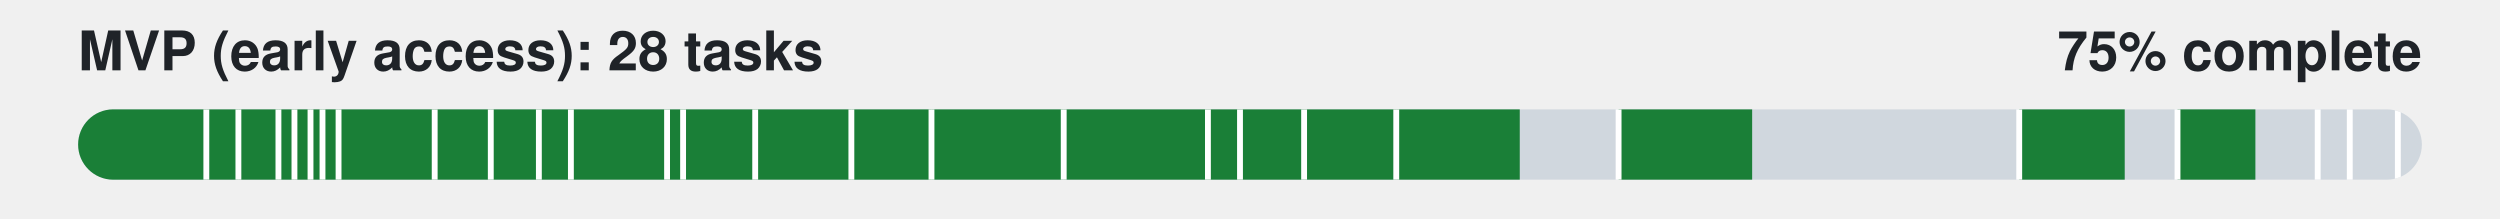
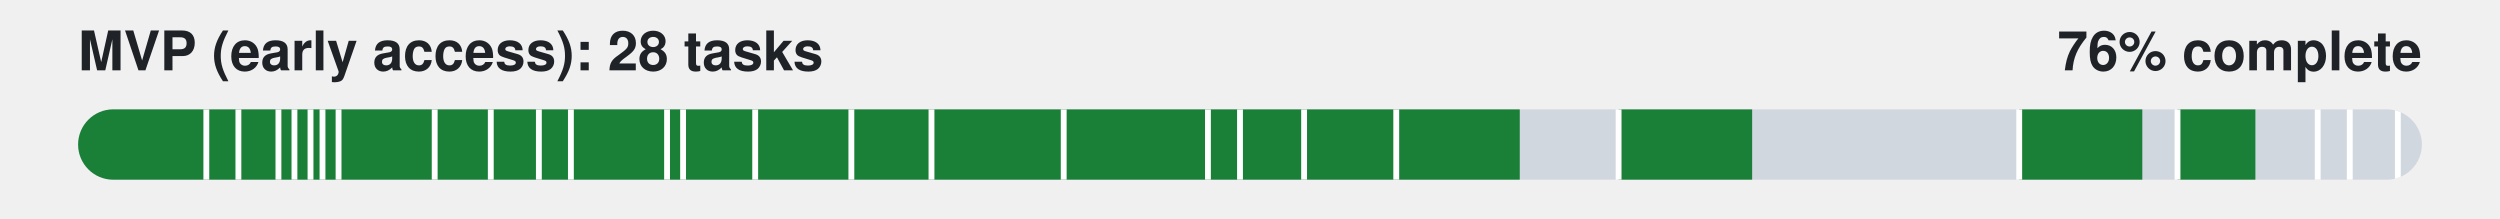
- <svg xmlns="http://www.w3.org/2000/svg" width="640" height="56" viewBox="0 0 640 56" role="img" aria-label="MVP progress: 75% complete across 28 tasks">
+ <svg xmlns="http://www.w3.org/2000/svg" width="640" height="56" viewBox="0 0 640 56" role="img" aria-label="MVP progress: 76% complete across 28 tasks">
  <style>
    text { font: 600 14px -apple-system, BlinkMacSystemFont, "Segoe UI", Helvetica, Arial, sans-serif; fill: #1f2328; }
    .track { fill: #d0d7de; }
    .divider { stroke: #ffffff; stroke-width: 1.5; }
    @media (prefers-color-scheme: dark) { text { fill: #e6edf3; } .track { fill: #30363d; } .divider { stroke: #0d1117; } }
  </style>
  <defs>
    <clipPath id="bar">
      <rect x="20" y="28" width="600" height="18" rx="9" />
    </clipPath>
  </defs>
  <text x="20" y="18">MVP (early access): 28 tasks</text>
-   <text x="620" y="18" text-anchor="end">75% complete</text>
+   <text x="620" y="18" text-anchor="end">76% complete</text>
  <g clip-path="url(#bar)">
    <rect class="track" x="20" y="28" width="600" height="18" />
    <rect x="20.00" y="28" width="32.82" height="18" fill="#1a7f37" />
    <rect x="52.82" y="28" width="8.21" height="18" fill="#1a7f37" />
    <line class="divider" x1="52.82" y1="28" x2="52.82" y2="46" />
    <rect x="61.03" y="28" width="10.26" height="18" fill="#1a7f37" />
    <line class="divider" x1="61.03" y1="28" x2="61.03" y2="46" />
    <rect x="71.28" y="28" width="4.10" height="18" fill="#1a7f37" />
    <line class="divider" x1="71.28" y1="28" x2="71.28" y2="46" />
    <rect x="75.38" y="28" width="4.10" height="18" fill="#1a7f37" />
    <line class="divider" x1="75.38" y1="28" x2="75.38" y2="46" />
    <rect x="79.49" y="28" width="3.08" height="18" fill="#1a7f37" />
    <line class="divider" x1="79.49" y1="28" x2="79.49" y2="46" />
    <rect x="82.56" y="28" width="4.10" height="18" fill="#1a7f37" />
    <line class="divider" x1="82.56" y1="28" x2="82.56" y2="46" />
    <rect x="86.67" y="28" width="24.62" height="18" fill="#1a7f37" />
    <line class="divider" x1="86.67" y1="28" x2="86.67" y2="46" />
    <rect x="111.28" y="28" width="14.36" height="18" fill="#1a7f37" />
    <line class="divider" x1="111.28" y1="28" x2="111.28" y2="46" />
    <rect x="125.64" y="28" width="12.31" height="18" fill="#1a7f37" />
    <line class="divider" x1="125.64" y1="28" x2="125.64" y2="46" />
    <rect x="137.95" y="28" width="8.21" height="18" fill="#1a7f37" />
    <line class="divider" x1="137.95" y1="28" x2="137.95" y2="46" />
    <rect x="146.15" y="28" width="24.62" height="18" fill="#1a7f37" />
    <line class="divider" x1="146.15" y1="28" x2="146.15" y2="46" />
    <rect x="170.77" y="28" width="4.10" height="18" fill="#1a7f37" />
    <line class="divider" x1="170.77" y1="28" x2="170.77" y2="46" />
    <rect x="174.87" y="28" width="18.46" height="18" fill="#1a7f37" />
    <line class="divider" x1="174.87" y1="28" x2="174.87" y2="46" />
    <rect x="193.33" y="28" width="24.62" height="18" fill="#1a7f37" />
    <line class="divider" x1="193.33" y1="28" x2="193.33" y2="46" />
    <rect x="217.95" y="28" width="20.51" height="18" fill="#1a7f37" />
    <line class="divider" x1="217.95" y1="28" x2="217.95" y2="46" />
    <rect x="238.46" y="28" width="33.85" height="18" fill="#1a7f37" />
    <line class="divider" x1="238.46" y1="28" x2="238.46" y2="46" />
    <rect x="272.31" y="28" width="36.92" height="18" fill="#1a7f37" />
    <line class="divider" x1="272.31" y1="28" x2="272.31" y2="46" />
    <rect x="309.23" y="28" width="8.21" height="18" fill="#1a7f37" />
    <line class="divider" x1="309.23" y1="28" x2="309.23" y2="46" />
    <rect x="317.44" y="28" width="16.41" height="18" fill="#1a7f37" />
    <line class="divider" x1="317.44" y1="28" x2="317.44" y2="46" />
    <rect x="333.85" y="28" width="23.59" height="18" fill="#1a7f37" />
    <line class="divider" x1="333.85" y1="28" x2="333.85" y2="46" />
    <rect x="357.44" y="28" width="31.62" height="18" fill="#1a7f37" />
    <line class="divider" x1="357.44" y1="28" x2="357.44" y2="46" />
    <rect x="414.36" y="28" width="34.19" height="18" fill="#1a7f37" />
    <line class="divider" x1="414.36" y1="28" x2="414.36" y2="46" />
-     <rect x="516.92" y="28" width="27.01" height="18" fill="#1a7f37" />
+     <rect x="516.92" y="28" width="31.51" height="18" fill="#1a7f37" />
    <line class="divider" x1="516.92" y1="28" x2="516.92" y2="46" />
    <rect x="557.44" y="28" width="19.94" height="18" fill="#1a7f37" />
    <line class="divider" x1="557.44" y1="28" x2="557.44" y2="46" />
    <rect x="593.33" y="28" width="0.00" height="18" fill="#1a7f37" />
    <line class="divider" x1="593.33" y1="28" x2="593.33" y2="46" />
    <rect x="601.54" y="28" width="0.00" height="18" fill="#1a7f37" />
    <line class="divider" x1="601.54" y1="28" x2="601.54" y2="46" />
    <rect x="613.85" y="28" width="0.00" height="18" fill="#1a7f37" />
    <line class="divider" x1="613.85" y1="28" x2="613.85" y2="46" />
  </g>
</svg>
